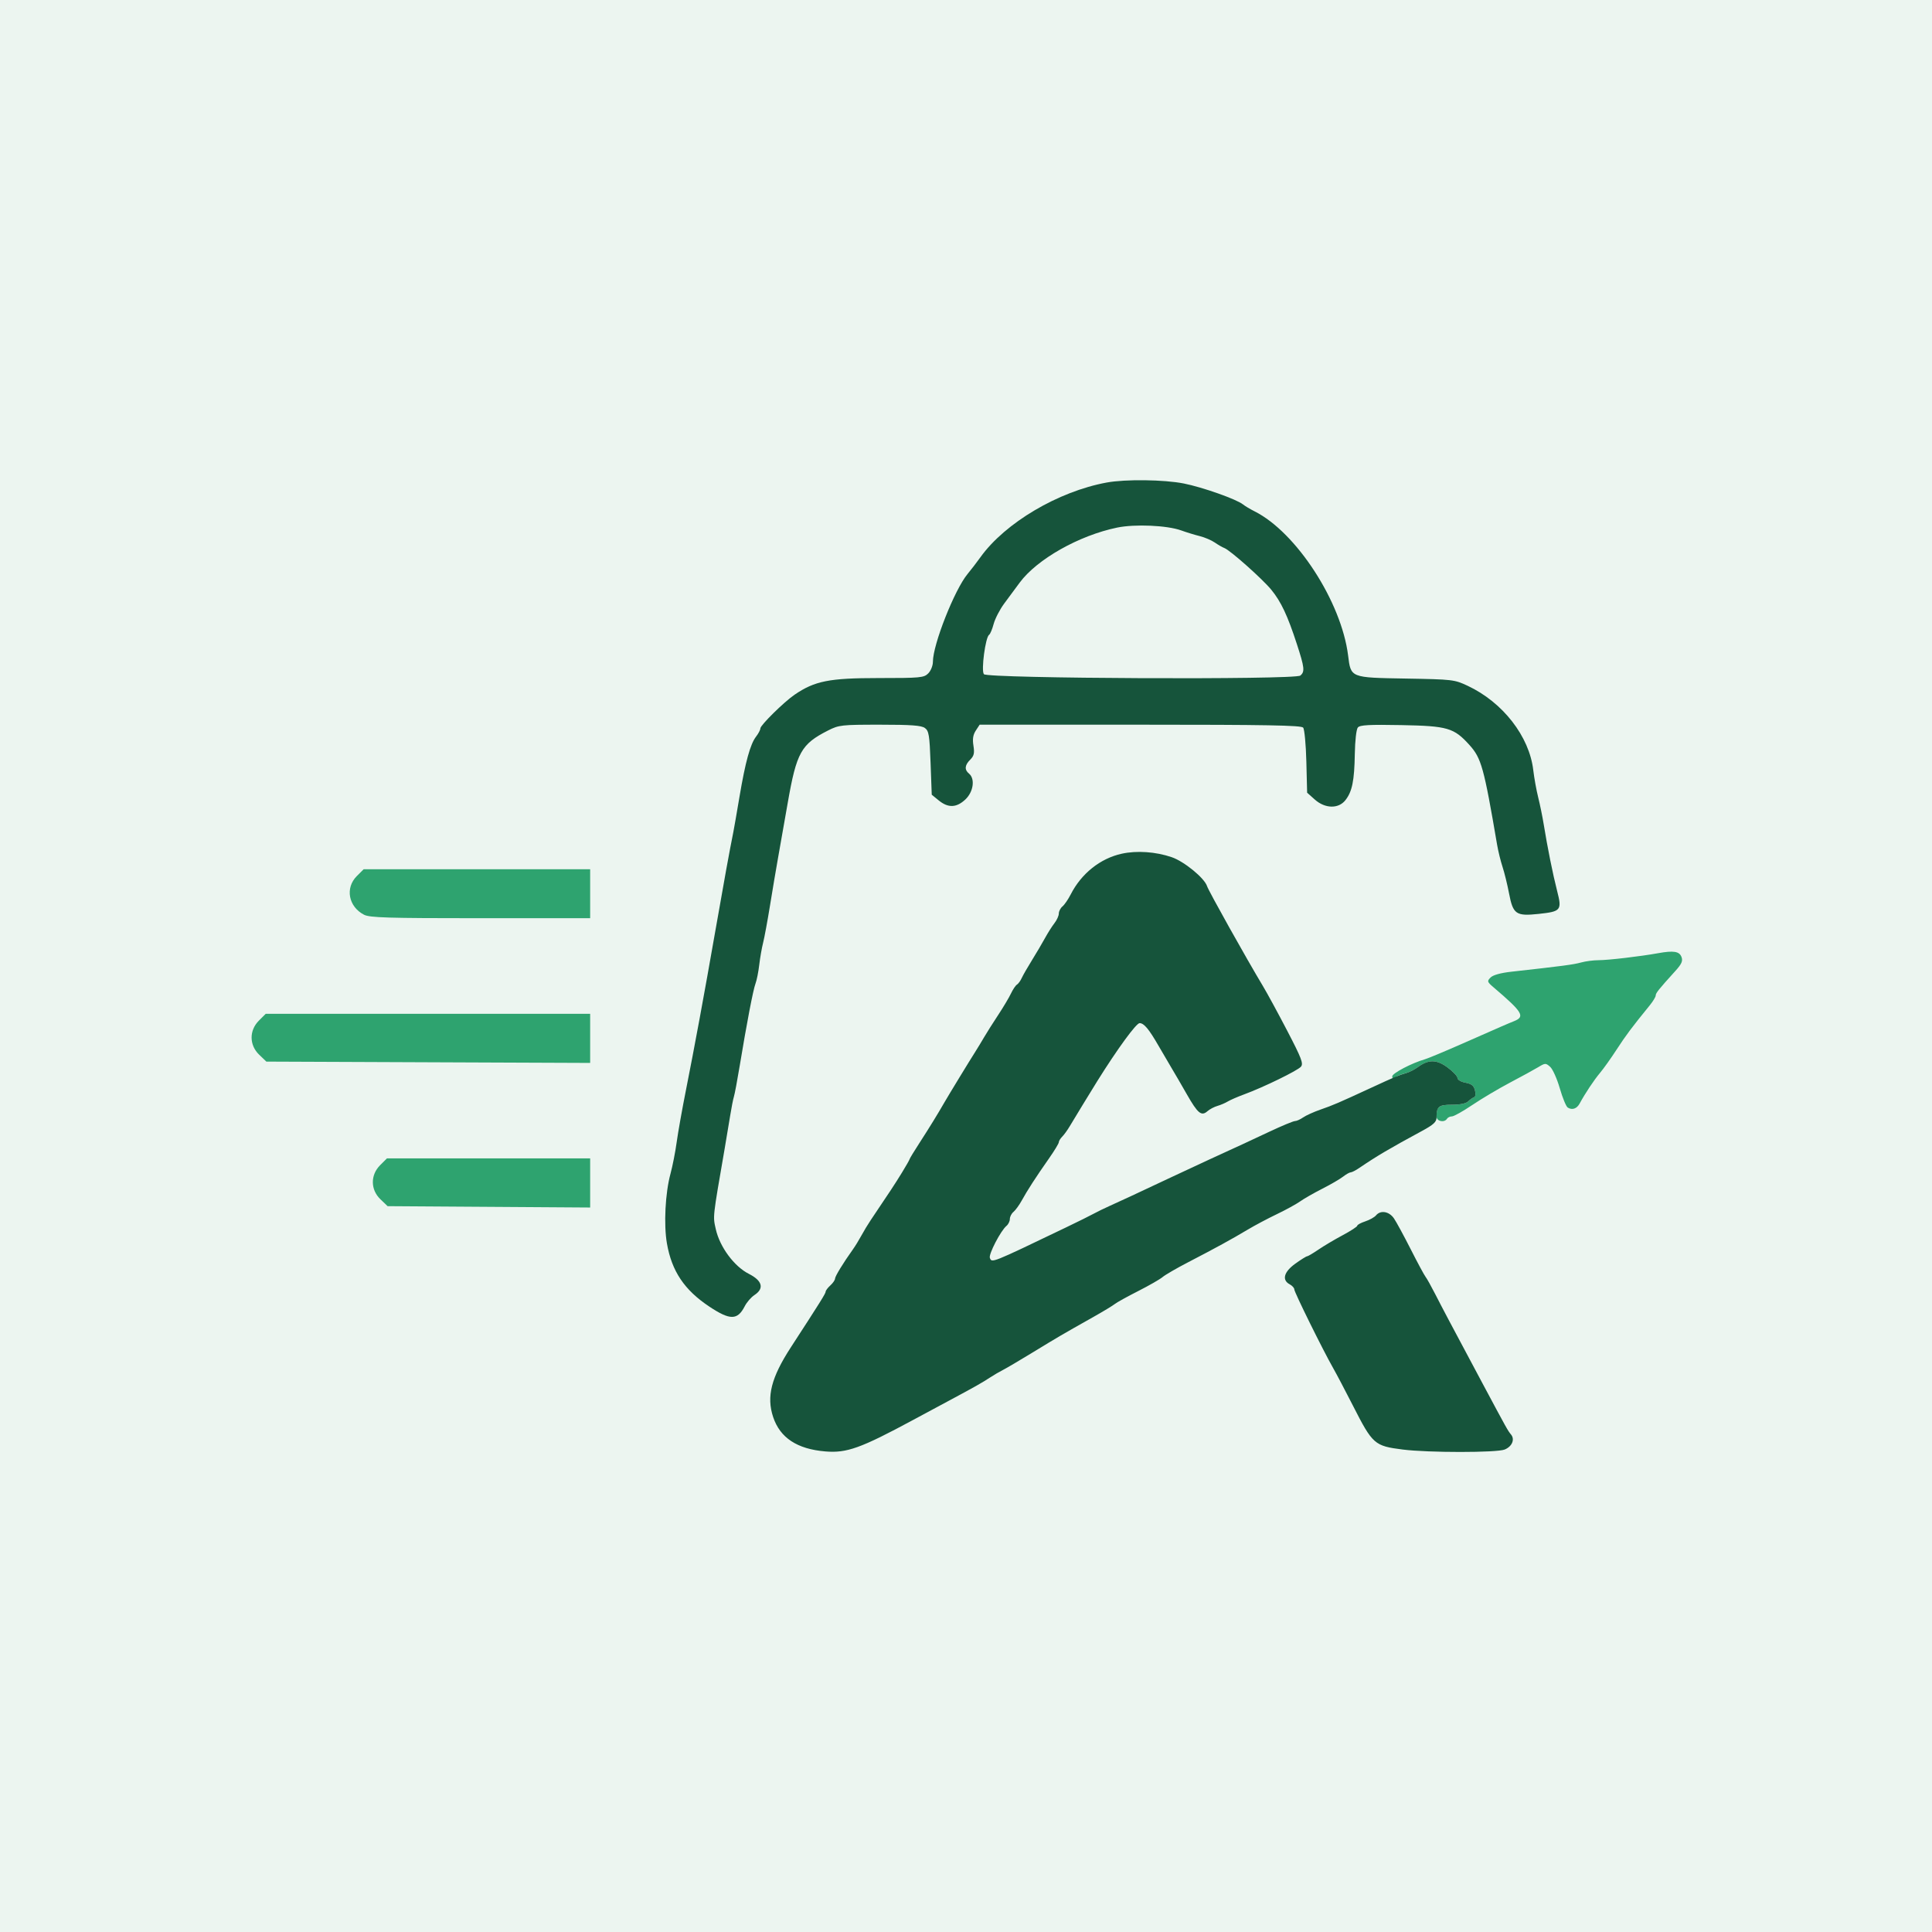
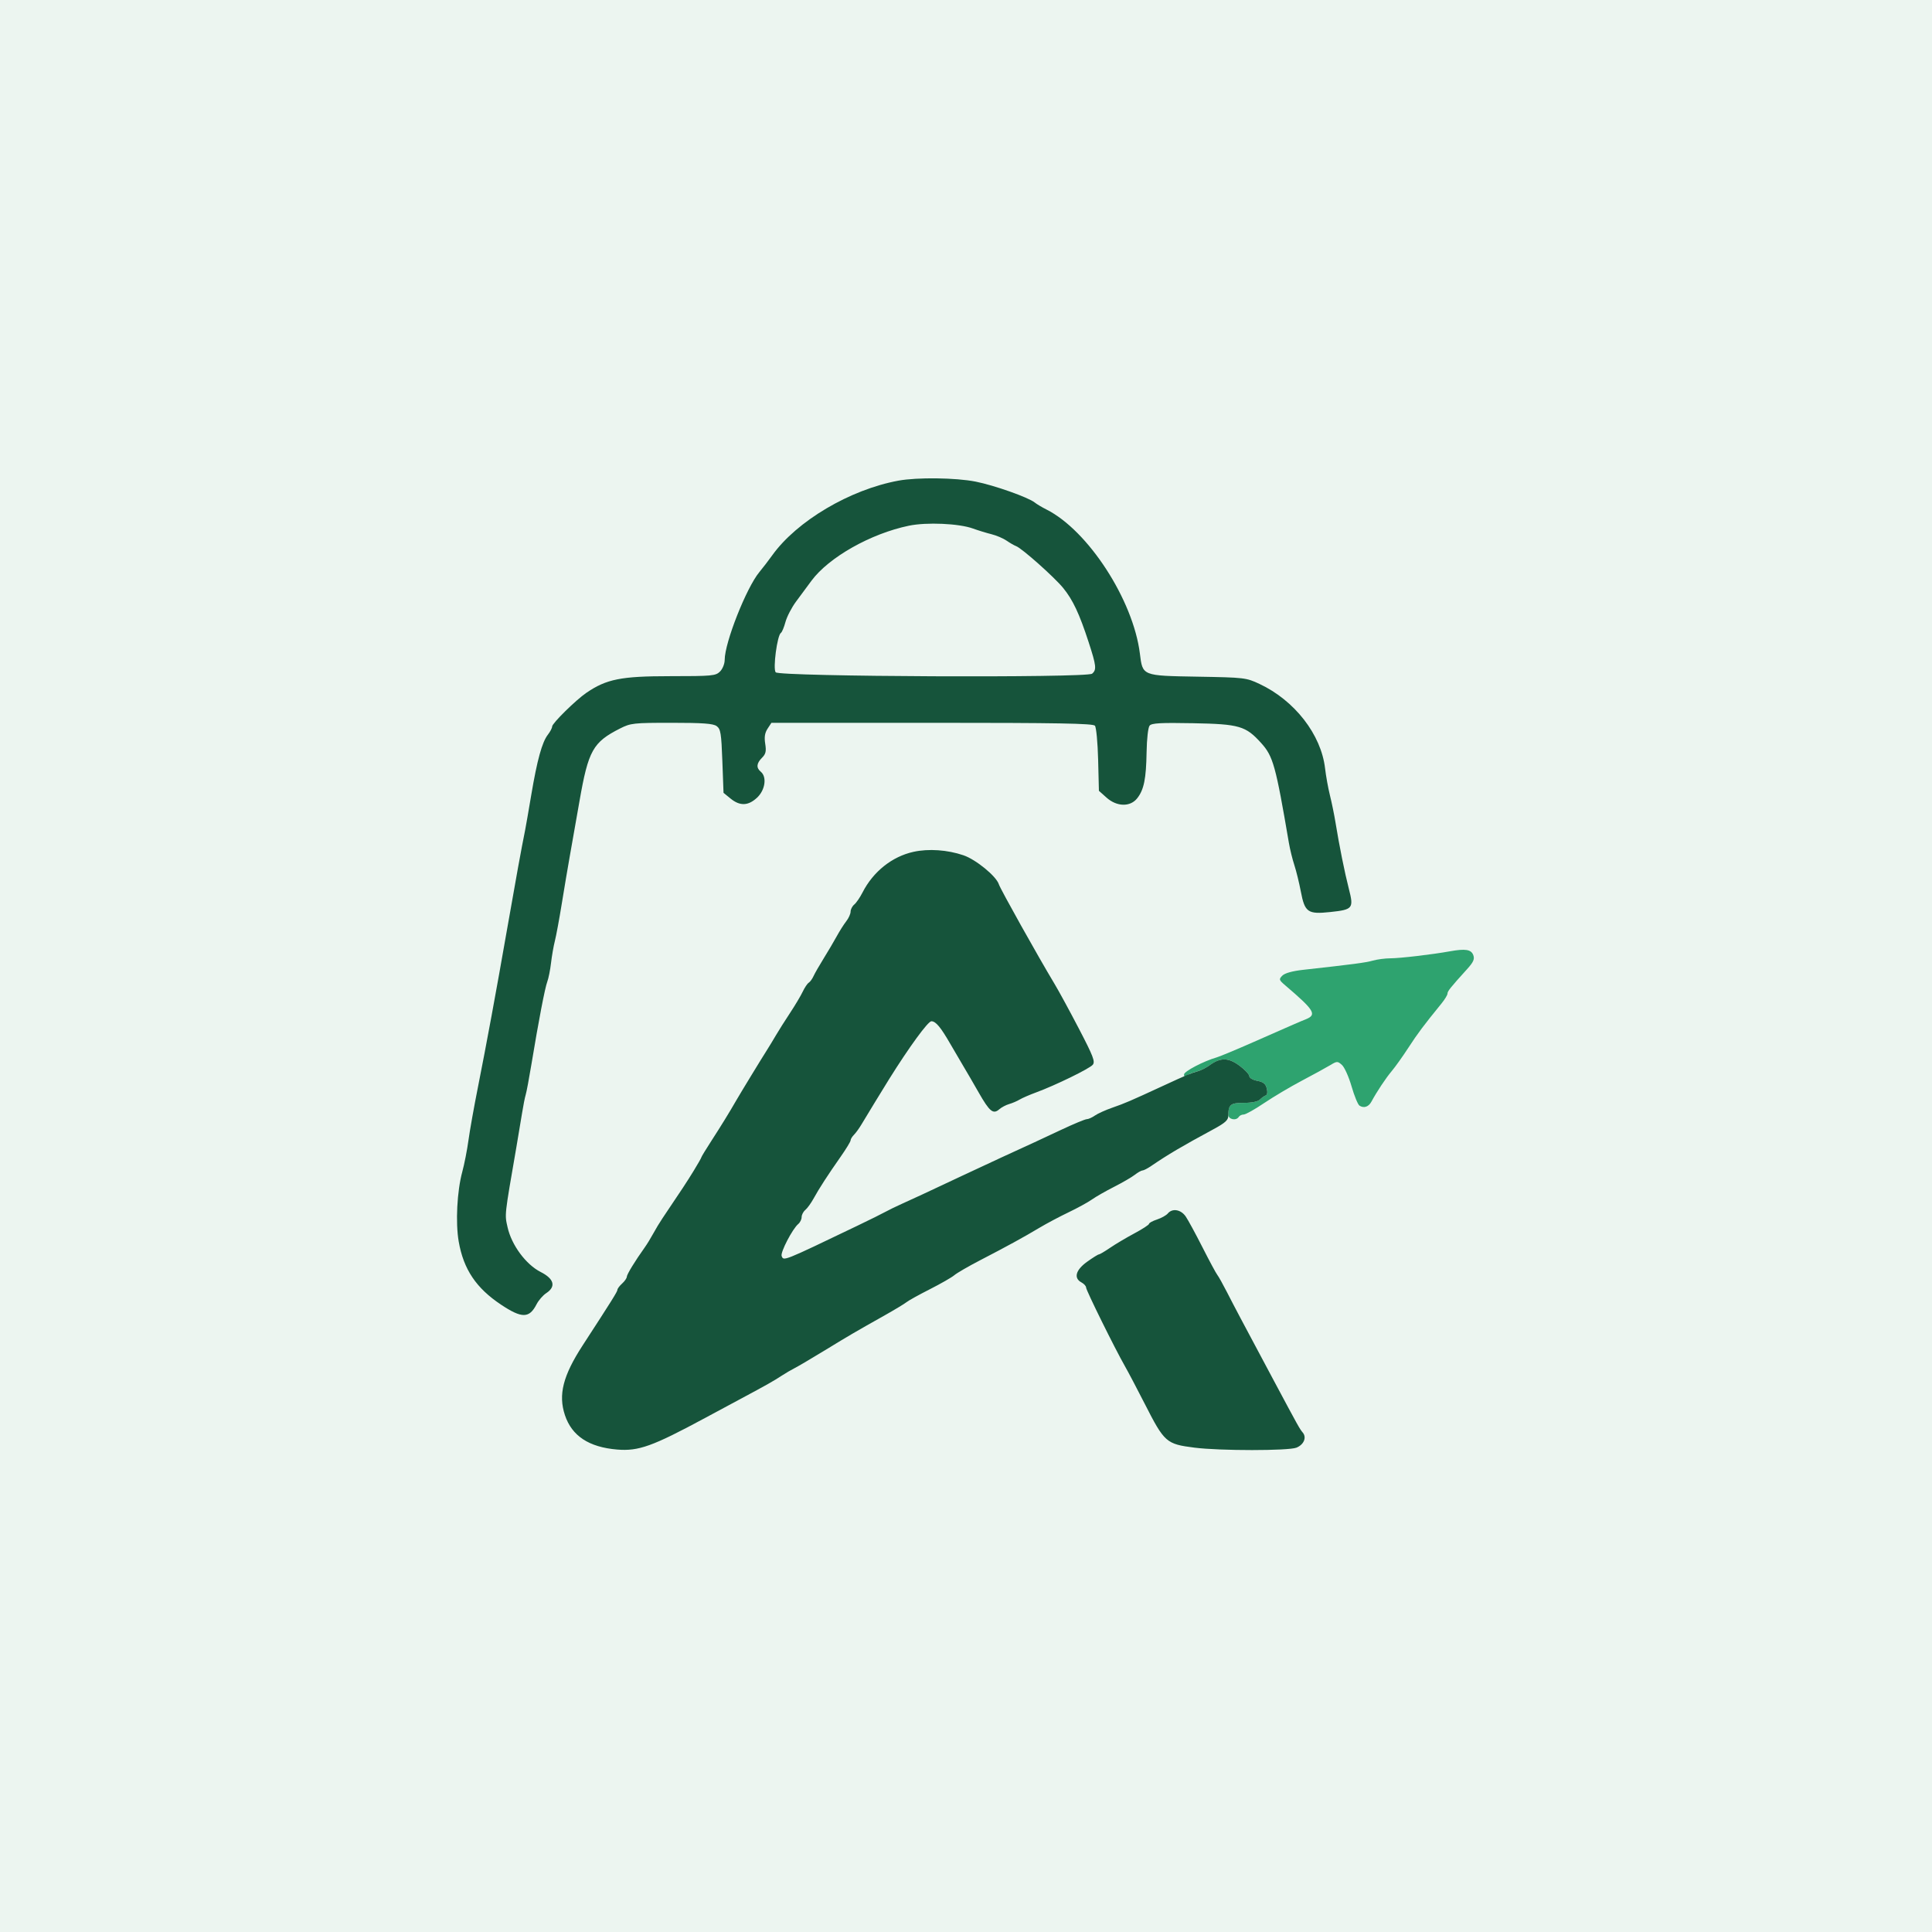
<svg xmlns="http://www.w3.org/2000/svg" viewBox="0 0 512 512" width="512" height="512">
  <rect width="512" height="512" fill="#ECF5F0" />
-   <g id="app-icon" transform="translate(-85.2, 83.3) scale(0.6179)">
-     <path id="icon-accent" d="M 290.923 240.923 C 285.829 246.017, 287.325 254.048, 294.011 257.506 C 296.455 258.769, 304.164 259, 343.950 259 L 391 259 391 248.500 L 391 238 342.423 238 L 293.846 238 290.923 240.923 M 248.923 302.923 C 244.702 307.145, 244.763 313.440, 249.065 317.563 L 252.130 320.500 321.565 320.783 L 391 321.065 391 310.533 L 391 300 321.423 300 L 251.846 300 248.923 302.923 M 300.923 364.923 C 296.702 369.144, 296.763 375.440, 301.065 379.563 L 304.129 382.500 347.565 382.790 L 391 383.080 391 372.540 L 391 362 347.423 362 L 303.846 362 300.923 364.923 M 849 274.009 C 841.429 275.380, 827.617 277, 823.448 277.006 C 821.277 277.009, 817.914 277.452, 815.975 277.990 C 812.761 278.883, 808.021 279.511, 786.160 281.937 C 781.475 282.457, 778.219 283.362, 777.160 284.439 C 775.611 286.013, 775.700 286.297, 778.500 288.684 C 790.964 299.315, 792.101 301.195, 787.250 303.152 C 784.061 304.438, 783.013 304.894, 765 312.834 C 757.575 316.107, 750.375 319.108, 749 319.502 C 743.404 321.107, 735 325.506, 735 326.831 C 735 327.820, 735.375 327.949, 736.250 327.260 C 736.938 326.719, 738.783 325.969, 740.350 325.594 C 741.918 325.218, 744.393 324.038, 745.850 322.969 C 750.597 319.490, 753.995 319.505, 758.750 323.026 C 761.087 324.757, 763 326.789, 763 327.541 C 763 328.307, 764.505 329.192, 766.416 329.550 C 769.015 330.038, 769.989 330.819, 770.491 332.820 C 770.887 334.398, 770.714 335.595, 770.058 335.814 C 769.456 336.015, 768.329 336.813, 767.554 337.589 C 766.684 338.459, 764.049 339, 760.678 339 C 755.011 339, 754 339.769, 754 344.082 C 754 346.129, 757.377 346.818, 758.500 345 C 758.840 344.450, 759.787 344, 760.604 344 C 761.422 344, 765.362 341.792, 769.361 339.094 C 773.359 336.396, 780.651 332.068, 785.565 329.477 C 790.479 326.887, 795.909 323.916, 797.630 322.876 C 800.620 321.070, 800.849 321.064, 802.735 322.743 C 803.821 323.709, 805.678 327.851, 806.863 331.946 C 808.048 336.042, 809.576 339.754, 810.259 340.195 C 812.131 341.406, 814.160 340.733, 815.368 338.500 C 817.744 334.110, 821.582 328.335, 824.123 325.327 C 825.597 323.583, 828.801 319.083, 831.243 315.327 C 835.276 309.126, 837.719 305.866, 845.448 296.363 C 846.852 294.637, 848 292.743, 848 292.153 C 848 291.109, 849.224 289.579, 856.395 281.663 C 859.125 278.650, 859.701 277.362, 859.078 275.663 C 858.175 273.202, 855.701 272.796, 849 274.009 " fill="#2EA36F" fill-rule="evenodd" />
+   <g id="app-icon" transform="translate(-140.38, 82.8) scale(0.6179)">
+     <path id="icon-accent" d="M 849 274.009 C 841.429 275.380, 827.617 277, 823.448 277.006 C 821.277 277.009, 817.914 277.452, 815.975 277.990 C 812.761 278.883, 808.021 279.511, 786.160 281.937 C 781.475 282.457, 778.219 283.362, 777.160 284.439 C 775.611 286.013, 775.700 286.297, 778.500 288.684 C 790.964 299.315, 792.101 301.195, 787.250 303.152 C 784.061 304.438, 783.013 304.894, 765 312.834 C 757.575 316.107, 750.375 319.108, 749 319.502 C 743.404 321.107, 735 325.506, 735 326.831 C 735 327.820, 735.375 327.949, 736.250 327.260 C 736.938 326.719, 738.783 325.969, 740.350 325.594 C 741.918 325.218, 744.393 324.038, 745.850 322.969 C 750.597 319.490, 753.995 319.505, 758.750 323.026 C 761.087 324.757, 763 326.789, 763 327.541 C 763 328.307, 764.505 329.192, 766.416 329.550 C 769.015 330.038, 769.989 330.819, 770.491 332.820 C 770.887 334.398, 770.714 335.595, 770.058 335.814 C 769.456 336.015, 768.329 336.813, 767.554 337.589 C 766.684 338.459, 764.049 339, 760.678 339 C 755.011 339, 754 339.769, 754 344.082 C 754 346.129, 757.377 346.818, 758.500 345 C 758.840 344.450, 759.787 344, 760.604 344 C 761.422 344, 765.362 341.792, 769.361 339.094 C 773.359 336.396, 780.651 332.068, 785.565 329.477 C 790.479 326.887, 795.909 323.916, 797.630 322.876 C 800.620 321.070, 800.849 321.064, 802.735 322.743 C 803.821 323.709, 805.678 327.851, 806.863 331.946 C 808.048 336.042, 809.576 339.754, 810.259 340.195 C 812.131 341.406, 814.160 340.733, 815.368 338.500 C 817.744 334.110, 821.582 328.335, 824.123 325.327 C 825.597 323.583, 828.801 319.083, 831.243 315.327 C 835.276 309.126, 837.719 305.866, 845.448 296.363 C 846.852 294.637, 848 292.743, 848 292.153 C 848 291.109, 849.224 289.579, 856.395 281.663 C 859.125 278.650, 859.701 277.362, 859.078 275.663 C 858.175 273.202, 855.701 272.796, 849 274.009 " fill="#2EA36F" fill-rule="evenodd" />
    <path id="icon-base" d="M 612.500 72.146 C 591.714 75.982, 568.971 89.430, 558.424 104.120 C 556.816 106.360, 554.321 109.612, 552.880 111.346 C 547.305 118.058, 538 141.612, 538 149.012 C 538 150.667, 537.108 152.892, 536 154 C 534.137 155.863, 532.667 156, 514.523 156 C 493.567 156, 487.307 157.246, 478.681 163.133 C 474.160 166.219, 464 176.219, 464 177.584 C 464 178.214, 463.169 179.803, 462.152 181.115 C 459.668 184.323, 457.557 191.994, 455.029 207 C 453.871 213.875, 452.696 220.625, 452.417 222 C 450.816 229.904, 448.469 242.796, 444.588 265 C 439.953 291.523, 435.739 314.350, 432.125 332.500 C 430.483 340.750, 428.674 350.903, 428.106 355.062 C 427.537 359.222, 426.346 365.297, 425.459 368.562 C 423.204 376.862, 422.512 390.374, 423.925 398.492 C 425.999 410.400, 431.412 418.461, 442.111 425.574 C 451.026 431.501, 454.203 431.464, 457.309 425.398 C 458.183 423.693, 460.046 421.545, 461.449 420.625 C 465.746 417.810, 464.872 414.476, 459.067 411.534 C 452.762 408.339, 446.593 400.009, 444.887 392.387 C 443.614 386.699, 443.476 387.961, 448.658 358 C 449.467 353.325, 450.557 346.800, 451.080 343.500 C 451.604 340.200, 452.313 336.609, 452.656 335.521 C 452.999 334.432, 454.100 328.582, 455.101 322.521 C 458.190 303.833, 460.919 289.618, 461.922 287.001 C 462.448 285.625, 463.167 282.025, 463.519 279 C 463.872 275.975, 464.615 271.724, 465.171 269.554 C 465.727 267.384, 467.060 260.184, 468.133 253.554 C 469.205 246.924, 470.727 237.900, 471.513 233.500 C 472.300 229.100, 474.202 218.300, 475.740 209.500 C 479.525 187.843, 481.488 184.333, 493.109 178.445 C 497.675 176.131, 498.864 176, 515.276 176 C 528.667 176, 533.060 176.323, 534.559 177.418 C 536.268 178.666, 536.560 180.465, 537 192.434 L 537.500 206.032 540.500 208.480 C 544.536 211.774, 548.088 211.655, 551.894 208.099 C 555.367 204.855, 556.182 199.226, 553.500 197 C 551.454 195.302, 551.617 193.383, 554.010 190.990 C 555.626 189.374, 555.896 188.200, 555.385 185.006 C 554.928 182.146, 555.212 180.326, 556.398 178.516 L 558.046 176 626.901 176 C 680.786 176, 695.981 176.272, 696.793 177.251 C 697.364 177.939, 697.982 184.502, 698.166 191.835 L 698.500 205.169 701.766 208.085 C 706.193 212.037, 711.941 212.161, 714.924 208.369 C 717.818 204.690, 718.760 200.051, 718.950 188.533 C 719.044 182.844, 719.600 177.982, 720.245 177.205 C 721.140 176.127, 725.029 175.913, 738.937 176.176 C 758.754 176.552, 761.463 177.342, 768.096 184.685 C 773.226 190.362, 774.314 194.283, 779.980 227.500 C 780.449 230.250, 781.499 234.525, 782.313 237 C 783.127 239.475, 784.382 244.588, 785.102 248.362 C 786.809 257.307, 788.082 258.190, 797.779 257.154 C 807.438 256.122, 807.854 255.601, 805.704 247.233 C 803.900 240.208, 801.571 228.642, 799.949 218.640 C 799.426 215.417, 798.365 210.242, 797.592 207.140 C 796.819 204.038, 795.874 198.810, 795.493 195.523 C 793.811 181.031, 782.435 166.395, 767.353 159.321 C 761.665 156.652, 760.919 156.565, 740.840 156.216 C 716.938 155.801, 717.272 155.934, 716.072 146.308 C 713.205 123.320, 693.865 93.498, 676 84.518 C 674.075 83.550, 671.825 82.209, 671 81.537 C 668.293 79.333, 653.659 74.152, 645.643 72.560 C 637.123 70.868, 620.547 70.661, 612.500 72.146  M 617 91.469 C 600.642 94.855, 582.670 105.006, 575.218 115.068 C 573.413 117.506, 570.413 121.561, 568.552 124.079 C 566.692 126.598, 564.669 130.516, 564.057 132.787 C 563.446 135.058, 562.574 137.145, 562.120 137.426 C 560.535 138.406, 558.616 152.833, 559.870 154.344 C 561.434 156.228, 693.331 156.800, 695.581 154.933 C 697.580 153.274, 697.388 151.524, 694.096 141.417 C 690.114 129.191, 687.325 123.264, 683.151 118.154 C 679.342 113.490, 665.475 101.160, 663 100.235 C 662.175 99.927, 660.330 98.865, 658.900 97.876 C 657.470 96.887, 654.545 95.641, 652.400 95.108 C 650.255 94.574, 646.700 93.484, 644.500 92.685 C 638.492 90.503, 624.625 89.890, 617 91.469  M 618.987 231.336 C 609.803 233.348, 601.682 239.822, 597.116 248.772 C 596.033 250.896, 594.438 253.221, 593.573 253.939 C 592.708 254.657, 592 256.029, 592 256.988 C 592 257.946, 591.162 259.803, 590.137 261.115 C 589.113 262.427, 587.290 265.300, 586.087 267.500 C 584.884 269.700, 582.363 273.975, 580.486 277 C 578.608 280.025, 576.633 283.469, 576.097 284.653 C 575.562 285.837, 574.639 287.105, 574.047 287.471 C 573.454 287.837, 572.292 289.568, 571.464 291.318 C 570.636 293.068, 568.174 297.200, 565.993 300.500 C 563.812 303.800, 561.109 308.075, 559.986 310 C 558.863 311.925, 557.169 314.717, 556.222 316.204 C 553.735 320.110, 544.761 334.825, 542.998 337.890 C 539.980 343.137, 536.589 348.651, 532.343 355.218 C 529.954 358.912, 528 362.120, 528 362.347 C 528 362.573, 526.518 365.175, 524.708 368.129 C 521.788 372.893, 519.393 376.536, 511.343 388.464 C 510.157 390.221, 508.356 393.199, 507.342 395.080 C 506.328 396.961, 504.694 399.625, 503.711 401 C 499.542 406.834, 496.035 412.576, 496.018 413.595 C 496.008 414.197, 495.100 415.505, 494 416.500 C 492.900 417.495, 492 418.694, 492 419.164 C 492 419.929, 489.604 423.762, 477.099 443 C 468.652 455.996, 466.568 464.173, 469.473 472.918 C 472.440 481.852, 479.754 486.677, 491.869 487.692 C 501.043 488.461, 507.008 486.322, 529.500 474.195 C 533.350 472.119, 540.249 468.413, 544.830 465.960 C 555.919 460.023, 558.934 458.321, 562.500 455.986 C 564.150 454.905, 566.625 453.459, 568 452.771 C 569.375 452.083, 575.225 448.636, 581 445.110 C 591.791 438.522, 593.338 437.617, 606.687 430.099 C 610.984 427.679, 615.175 425.146, 616 424.471 C 616.825 423.796, 621.325 421.303, 626 418.931 C 630.675 416.559, 635.400 413.850, 636.500 412.910 C 637.600 411.970, 642.550 409.102, 647.500 406.537 C 659.194 400.476, 666.216 396.631, 673 392.573 C 676.025 390.764, 681.650 387.777, 685.500 385.935 C 689.350 384.092, 693.850 381.626, 695.500 380.453 C 697.150 379.280, 701.425 376.836, 705 375.021 C 708.575 373.206, 712.573 370.884, 713.885 369.861 C 715.197 368.837, 716.677 368, 717.175 368 C 717.673 368, 719.300 367.170, 720.790 366.156 C 728.323 361.031, 733.840 357.776, 747.750 350.248 C 752.686 347.577, 754 346.372, 754 344.515 C 754 339.735, 754.890 339, 760.678 339 C 764.049 339, 766.684 338.459, 767.554 337.589 C 768.329 336.813, 769.456 336.015, 770.058 335.814 C 770.714 335.595, 770.887 334.398, 770.491 332.820 C 769.989 330.819, 769.015 330.038, 766.416 329.550 C 764.505 329.192, 763 328.307, 763 327.541 C 763 326.789, 761.087 324.757, 758.750 323.026 C 754.032 319.532, 750.597 319.491, 745.981 322.873 C 744.595 323.888, 742.345 325.035, 740.981 325.422 C 737.790 326.327, 736.265 326.967, 726 331.710 C 711.797 338.273, 709.700 339.175, 704.242 341.071 C 701.350 342.076, 697.988 343.596, 696.770 344.449 C 695.552 345.302, 693.983 346, 693.284 346 C 692.585 346, 687.622 348.065, 682.256 350.589 C 672.920 354.981, 670.031 356.318, 656.500 362.509 C 653.200 364.019, 645.775 367.479, 640 370.198 C 623.733 377.857, 618.863 380.124, 614 382.301 C 611.525 383.409, 608.375 384.943, 607 385.709 C 605.625 386.475, 600.225 389.153, 595 391.661 C 562.786 407.119, 563.290 406.918, 562.428 404.673 C 561.833 403.123, 567.090 393, 569.550 390.959 C 570.347 390.297, 571 388.965, 571 388 C 571 387.035, 571.708 385.657, 572.573 384.939 C 573.438 384.221, 575.029 382.029, 576.107 380.067 C 578.520 375.677, 582.181 370.021, 587.750 362.082 C 590.087 358.749, 592 355.600, 592 355.083 C 592 354.566, 592.655 353.488, 593.456 352.687 C 594.256 351.887, 595.719 349.863, 596.706 348.190 C 598.332 345.433, 606 332.869, 608.490 328.882 C 617.095 315.101, 625.197 304, 626.648 304 C 628.514 304, 630.622 306.516, 634.730 313.649 C 636.803 317.250, 639.400 321.681, 640.500 323.497 C 641.600 325.312, 644.474 330.255, 646.886 334.482 C 651.640 342.811, 653.157 344.048, 655.787 341.740 C 656.729 340.913, 658.625 339.911, 660 339.514 C 661.375 339.117, 663.400 338.250, 664.500 337.587 C 665.600 336.924, 668.750 335.557, 671.500 334.548 C 679.762 331.517, 694.470 324.343, 695.862 322.666 C 696.967 321.335, 696.076 319.010, 689.978 307.299 C 686.026 299.710, 681.302 291.025, 679.482 288 C 672.449 276.314, 656.235 247.316, 655.581 245.256 C 654.483 241.794, 645.767 234.649, 640.415 232.822 C 633.545 230.477, 625.465 229.916, 618.987 231.336  M 728.042 386.449 C 727.381 387.246, 725.301 388.406, 723.420 389.026 C 721.539 389.647, 720 390.484, 720 390.886 C 720 391.288, 717.188 393.119, 713.750 394.954 C 710.313 396.789, 705.619 399.575, 703.320 401.145 C 701.021 402.715, 698.844 404, 698.483 404 C 698.122 404, 695.841 405.426, 693.413 407.170 C 688.531 410.676, 687.576 414.168, 691 416 C 692.100 416.589, 693 417.580, 693 418.202 C 693 419.393, 705.304 444.308, 709.692 452 C 711.103 454.475, 714.895 461.675, 718.118 468 C 726.617 484.682, 727.361 485.338, 739.500 486.880 C 750.380 488.262, 779.795 488.263, 783.217 486.882 C 786.385 485.603, 787.687 482.533, 785.950 480.440 C 784.553 478.757, 784.206 478.134, 773.601 458.284 C 759.522 431.930, 756.699 426.601, 753.472 420.281 C 751.726 416.861, 749.840 413.486, 749.280 412.781 C 748.721 412.077, 745.867 406.775, 742.938 401 C 740.009 395.225, 736.769 389.262, 735.738 387.750 C 733.671 384.718, 729.995 384.096, 728.042 386.449" fill="#16543B" fill-rule="evenodd" />
  </g>
</svg>
